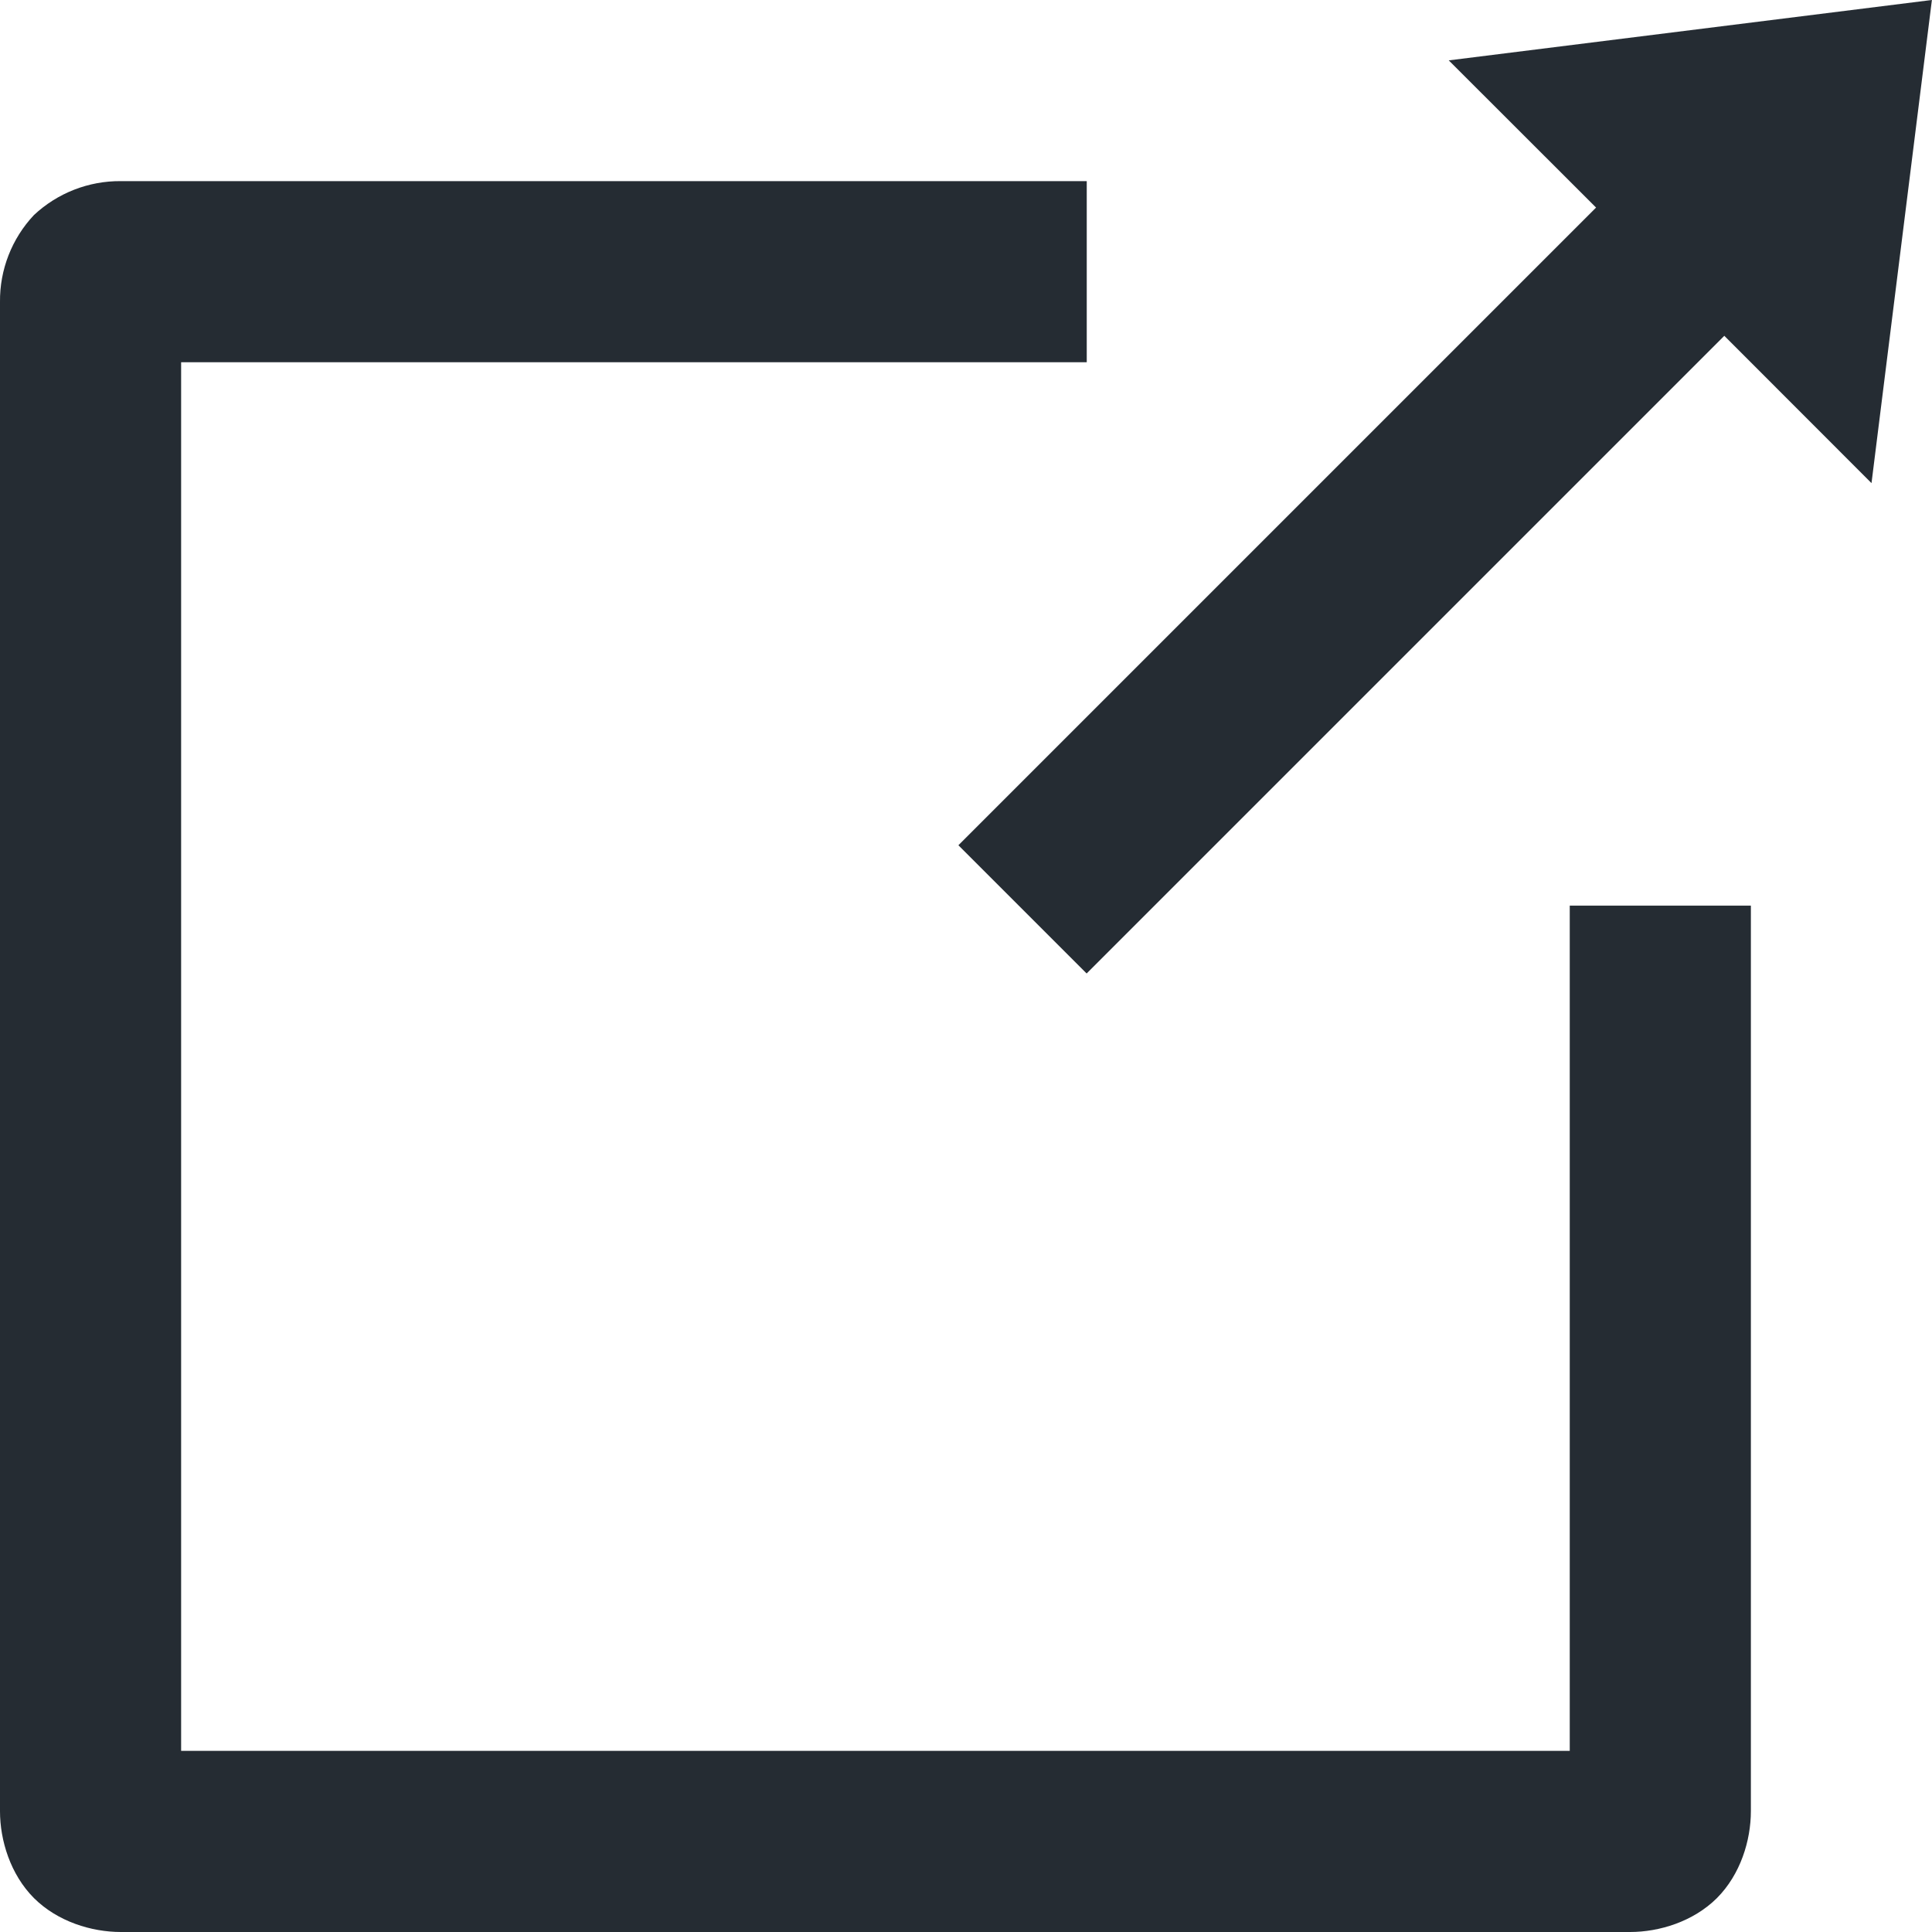
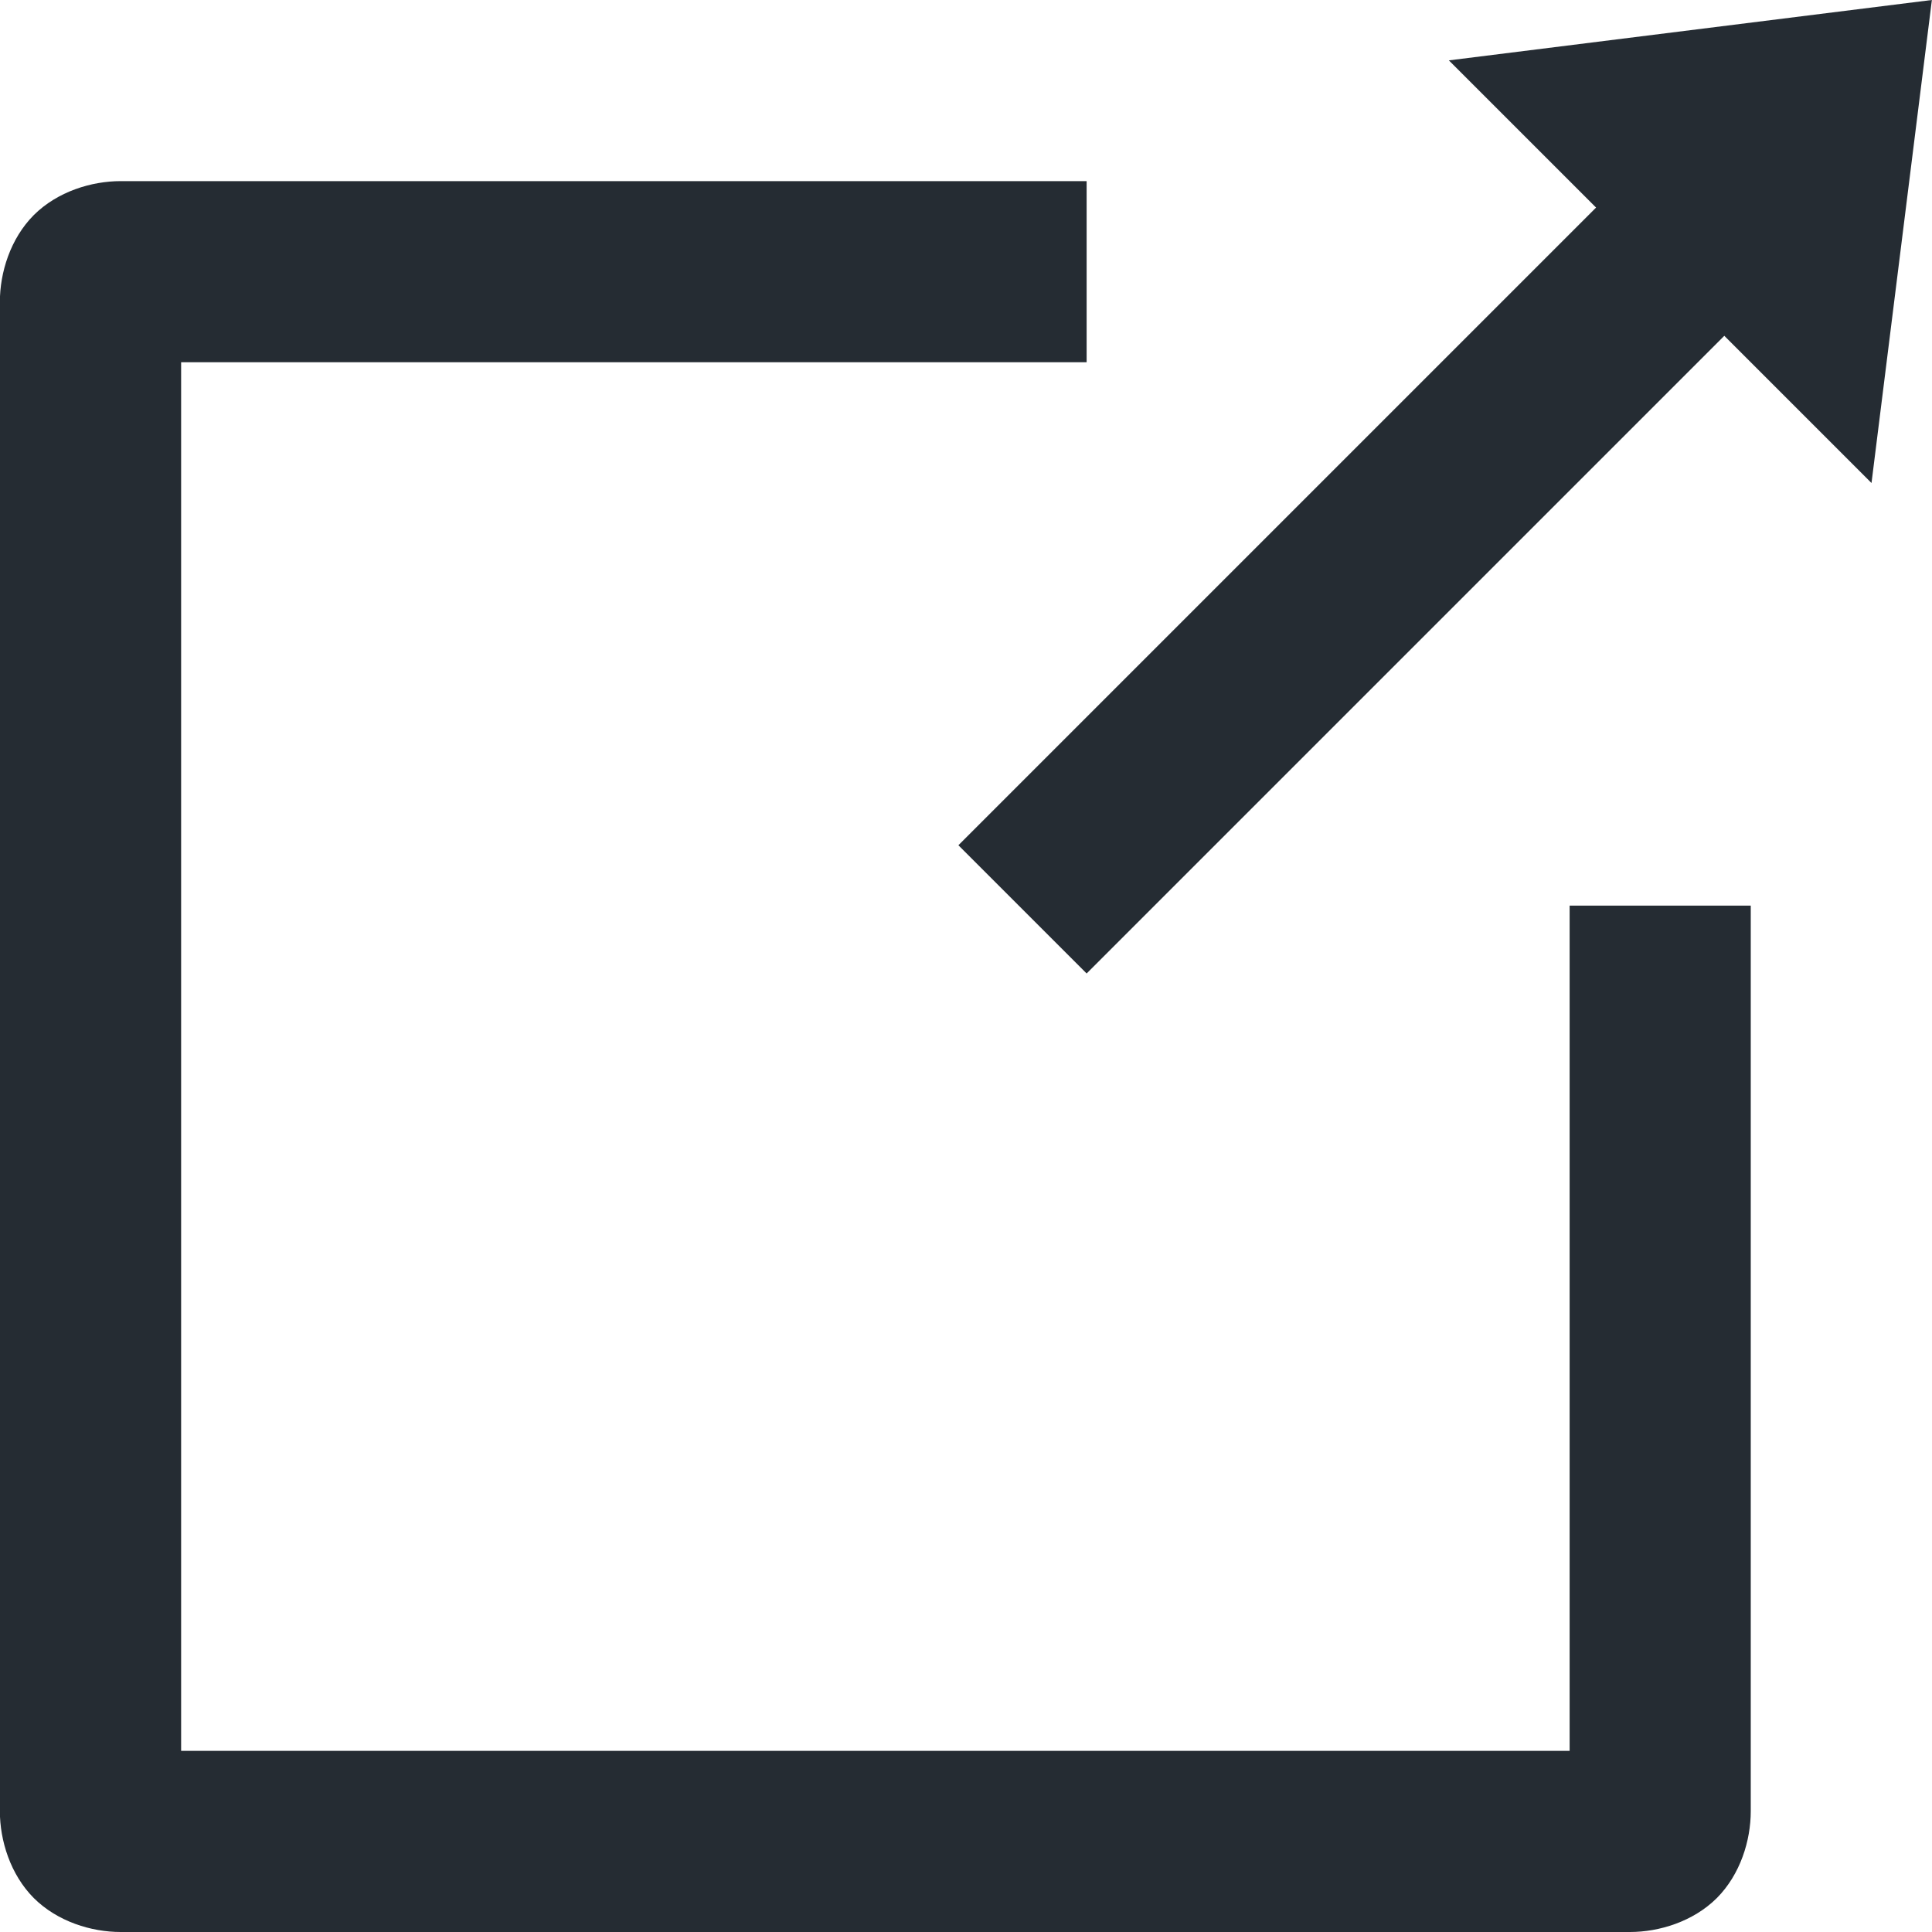
- <svg xmlns="http://www.w3.org/2000/svg" width="16" height="16">
-   <path d="M15.998 0l-4 .5 1.22 1.219-4.75 4.75L7.937 7l1.062 1.062.531-.531 4.75-4.75 1.219 1.22.5-4V0zM1 1.5a1.04 1.04 0 00-.719.281 1.035 1.035 0 00-.281.72V15c0 .241.086.523.281.719.196.195.477.281.72.281H13.5c.241 0 .523-.086.719-.281.195-.196.281-.477.281-.72V7.5H13v7H1.5V3H9V1.5H1z" fill="#252C33" fill-rule="evenodd" />
+ <svg xmlns="http://www.w3.org/2000/svg" width="16px" height="16px" viewBox="0 0 16 16" version="1.1">
+   <defs />
+   <g id="Page-1" stroke="none" stroke-width="1" fill="none" fill-rule="evenodd">
+     <path d="M15.998,0 L11.999,0.5 L13.218,1.719 L8.468,6.469 L7.937,7 L8.999,8.062 L9.53,7.531 L14.28,2.781 L15.499,4 L15.999,0 L15.998,0 Z M0.999,1.5 C0.758,1.5 0.476,1.586 0.28,1.781 C0.085,1.977 -0.001,2.258 -0.001,2.5 L-0.001,15 C-0.001,15.241 0.085,15.523 0.28,15.719 C0.476,15.914 0.757,16 0.999,16 L13.499,16 C13.74,16 14.022,15.914 14.218,15.719 C14.413,15.523 14.499,15.242 14.499,15 L14.499,7.5 L12.999,7.5 L12.999,14.5 L1.5,14.5 L1.5,3 L8.999,3 L8.999,1.5 L1,1.5 L0.999,1.5 Z" id="Shape" fill="#252C33" />
+   </g>
</svg>
